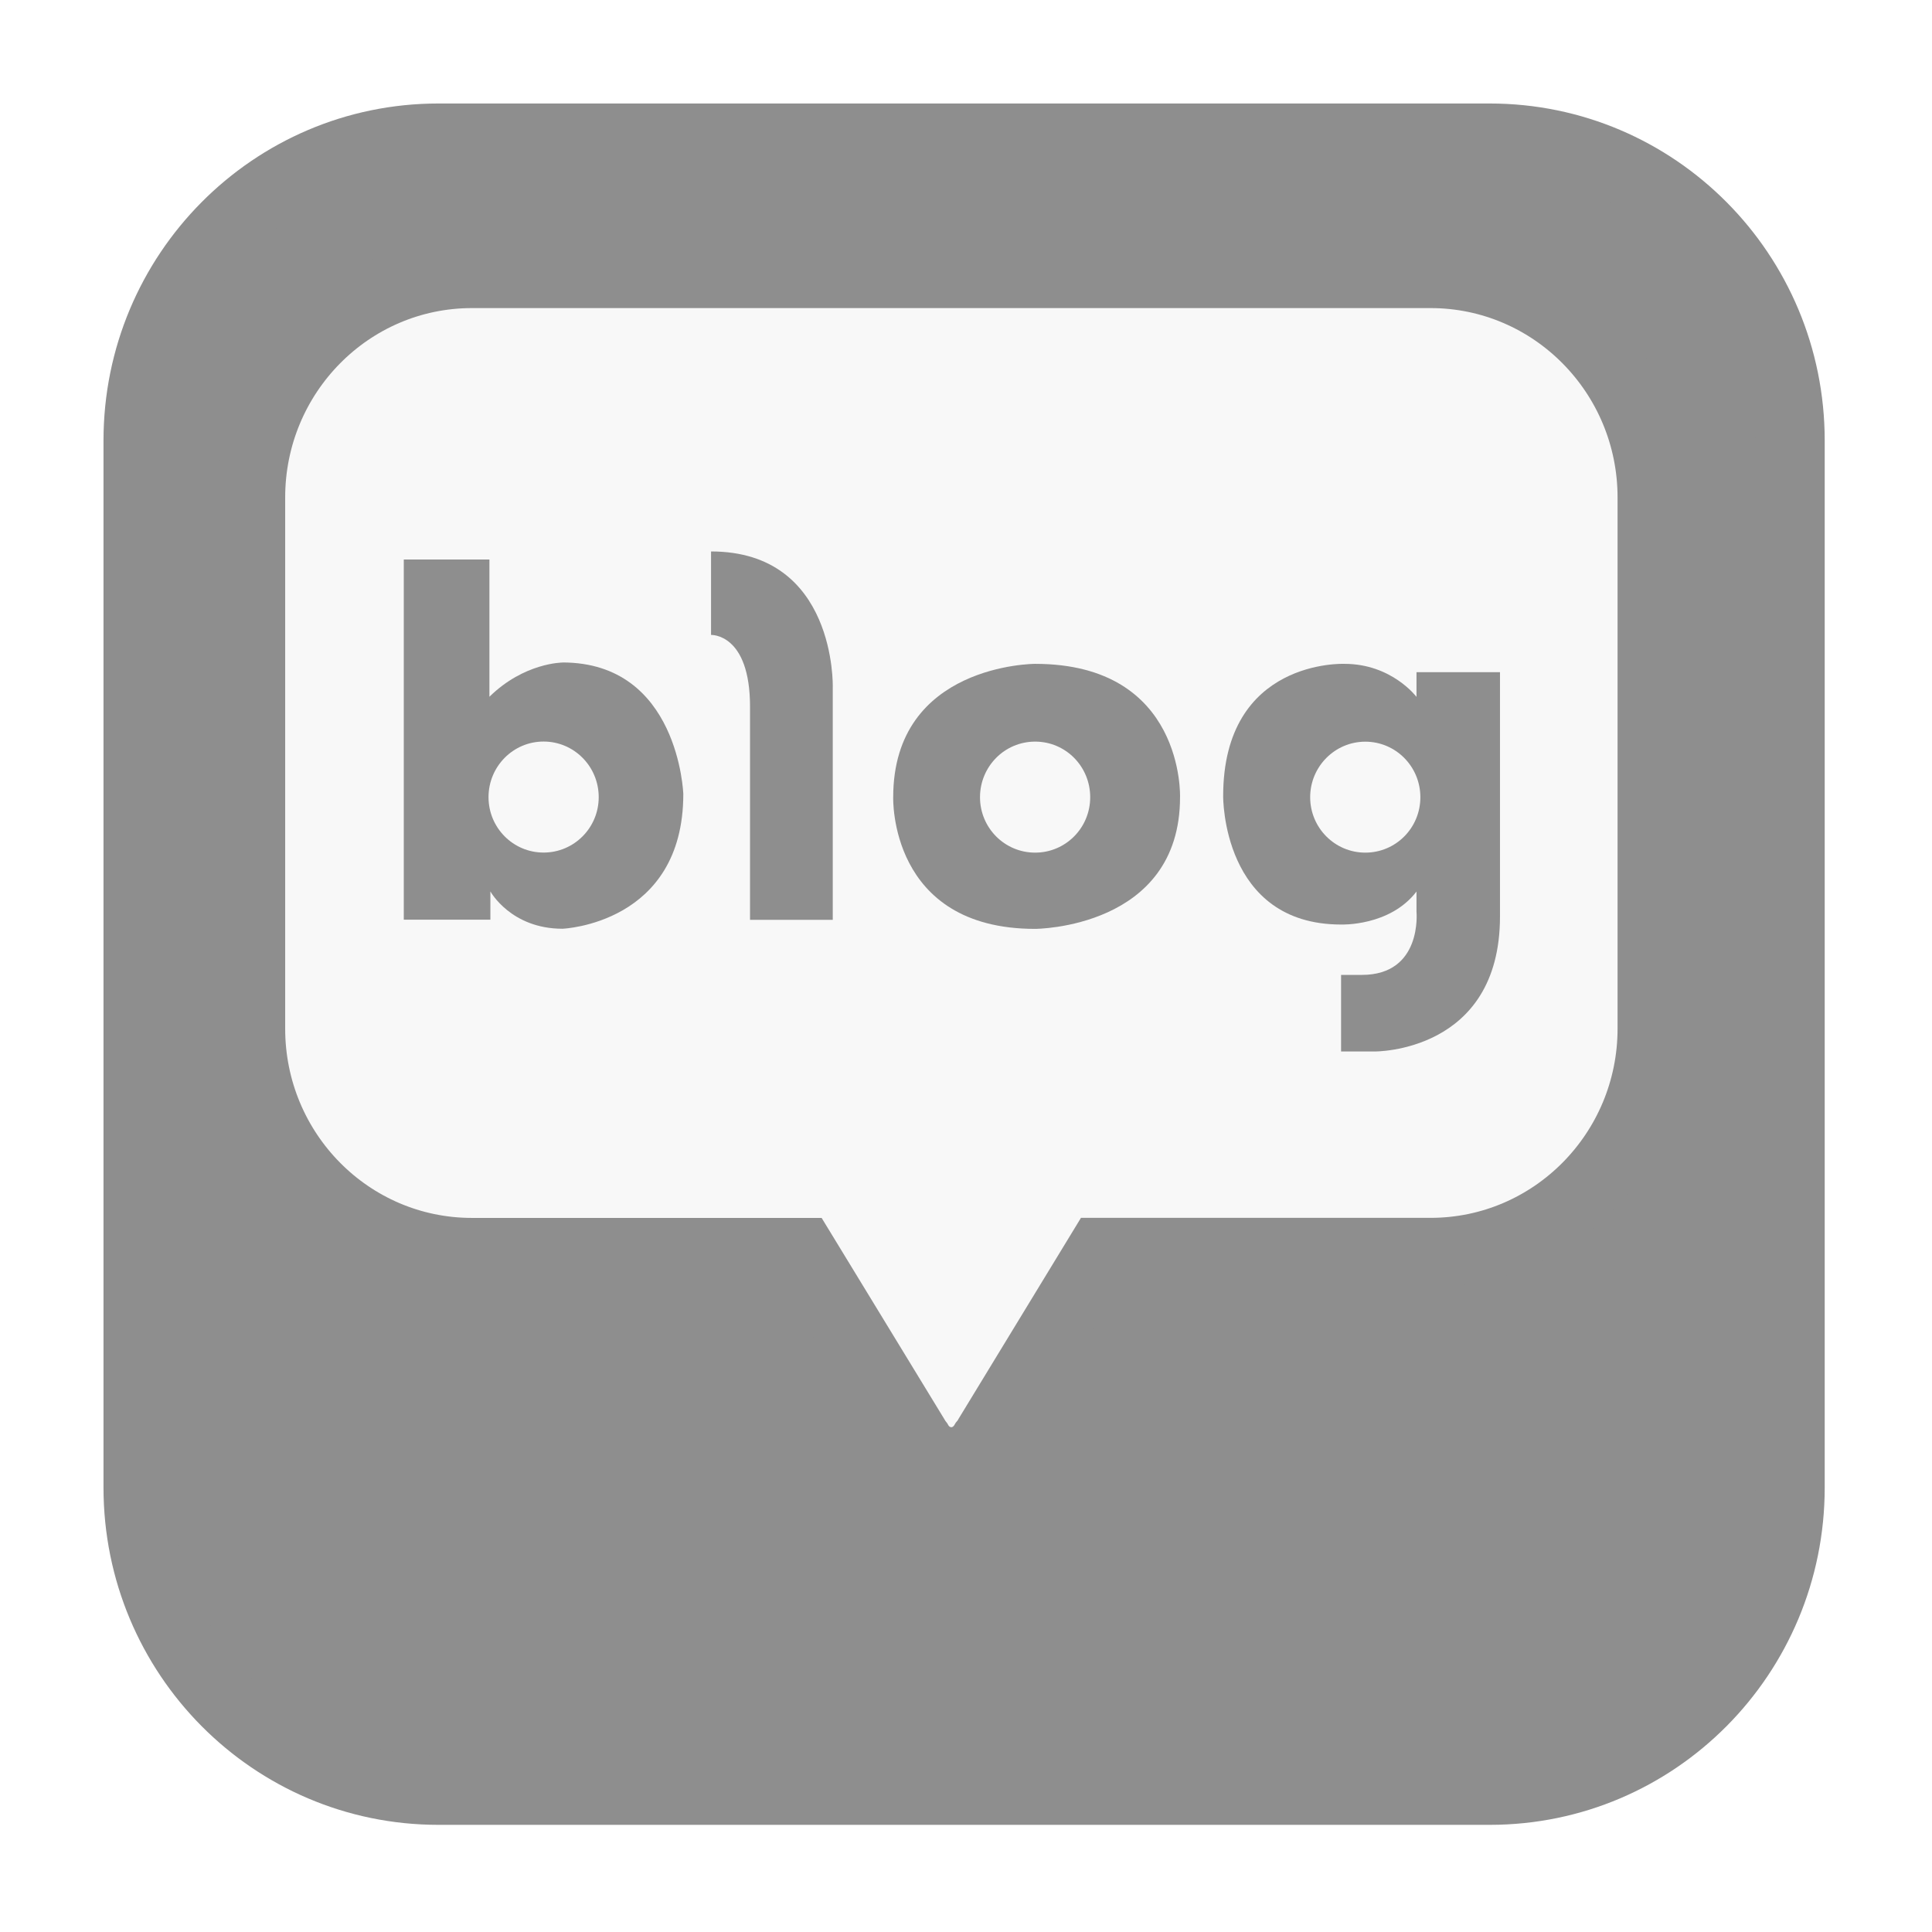
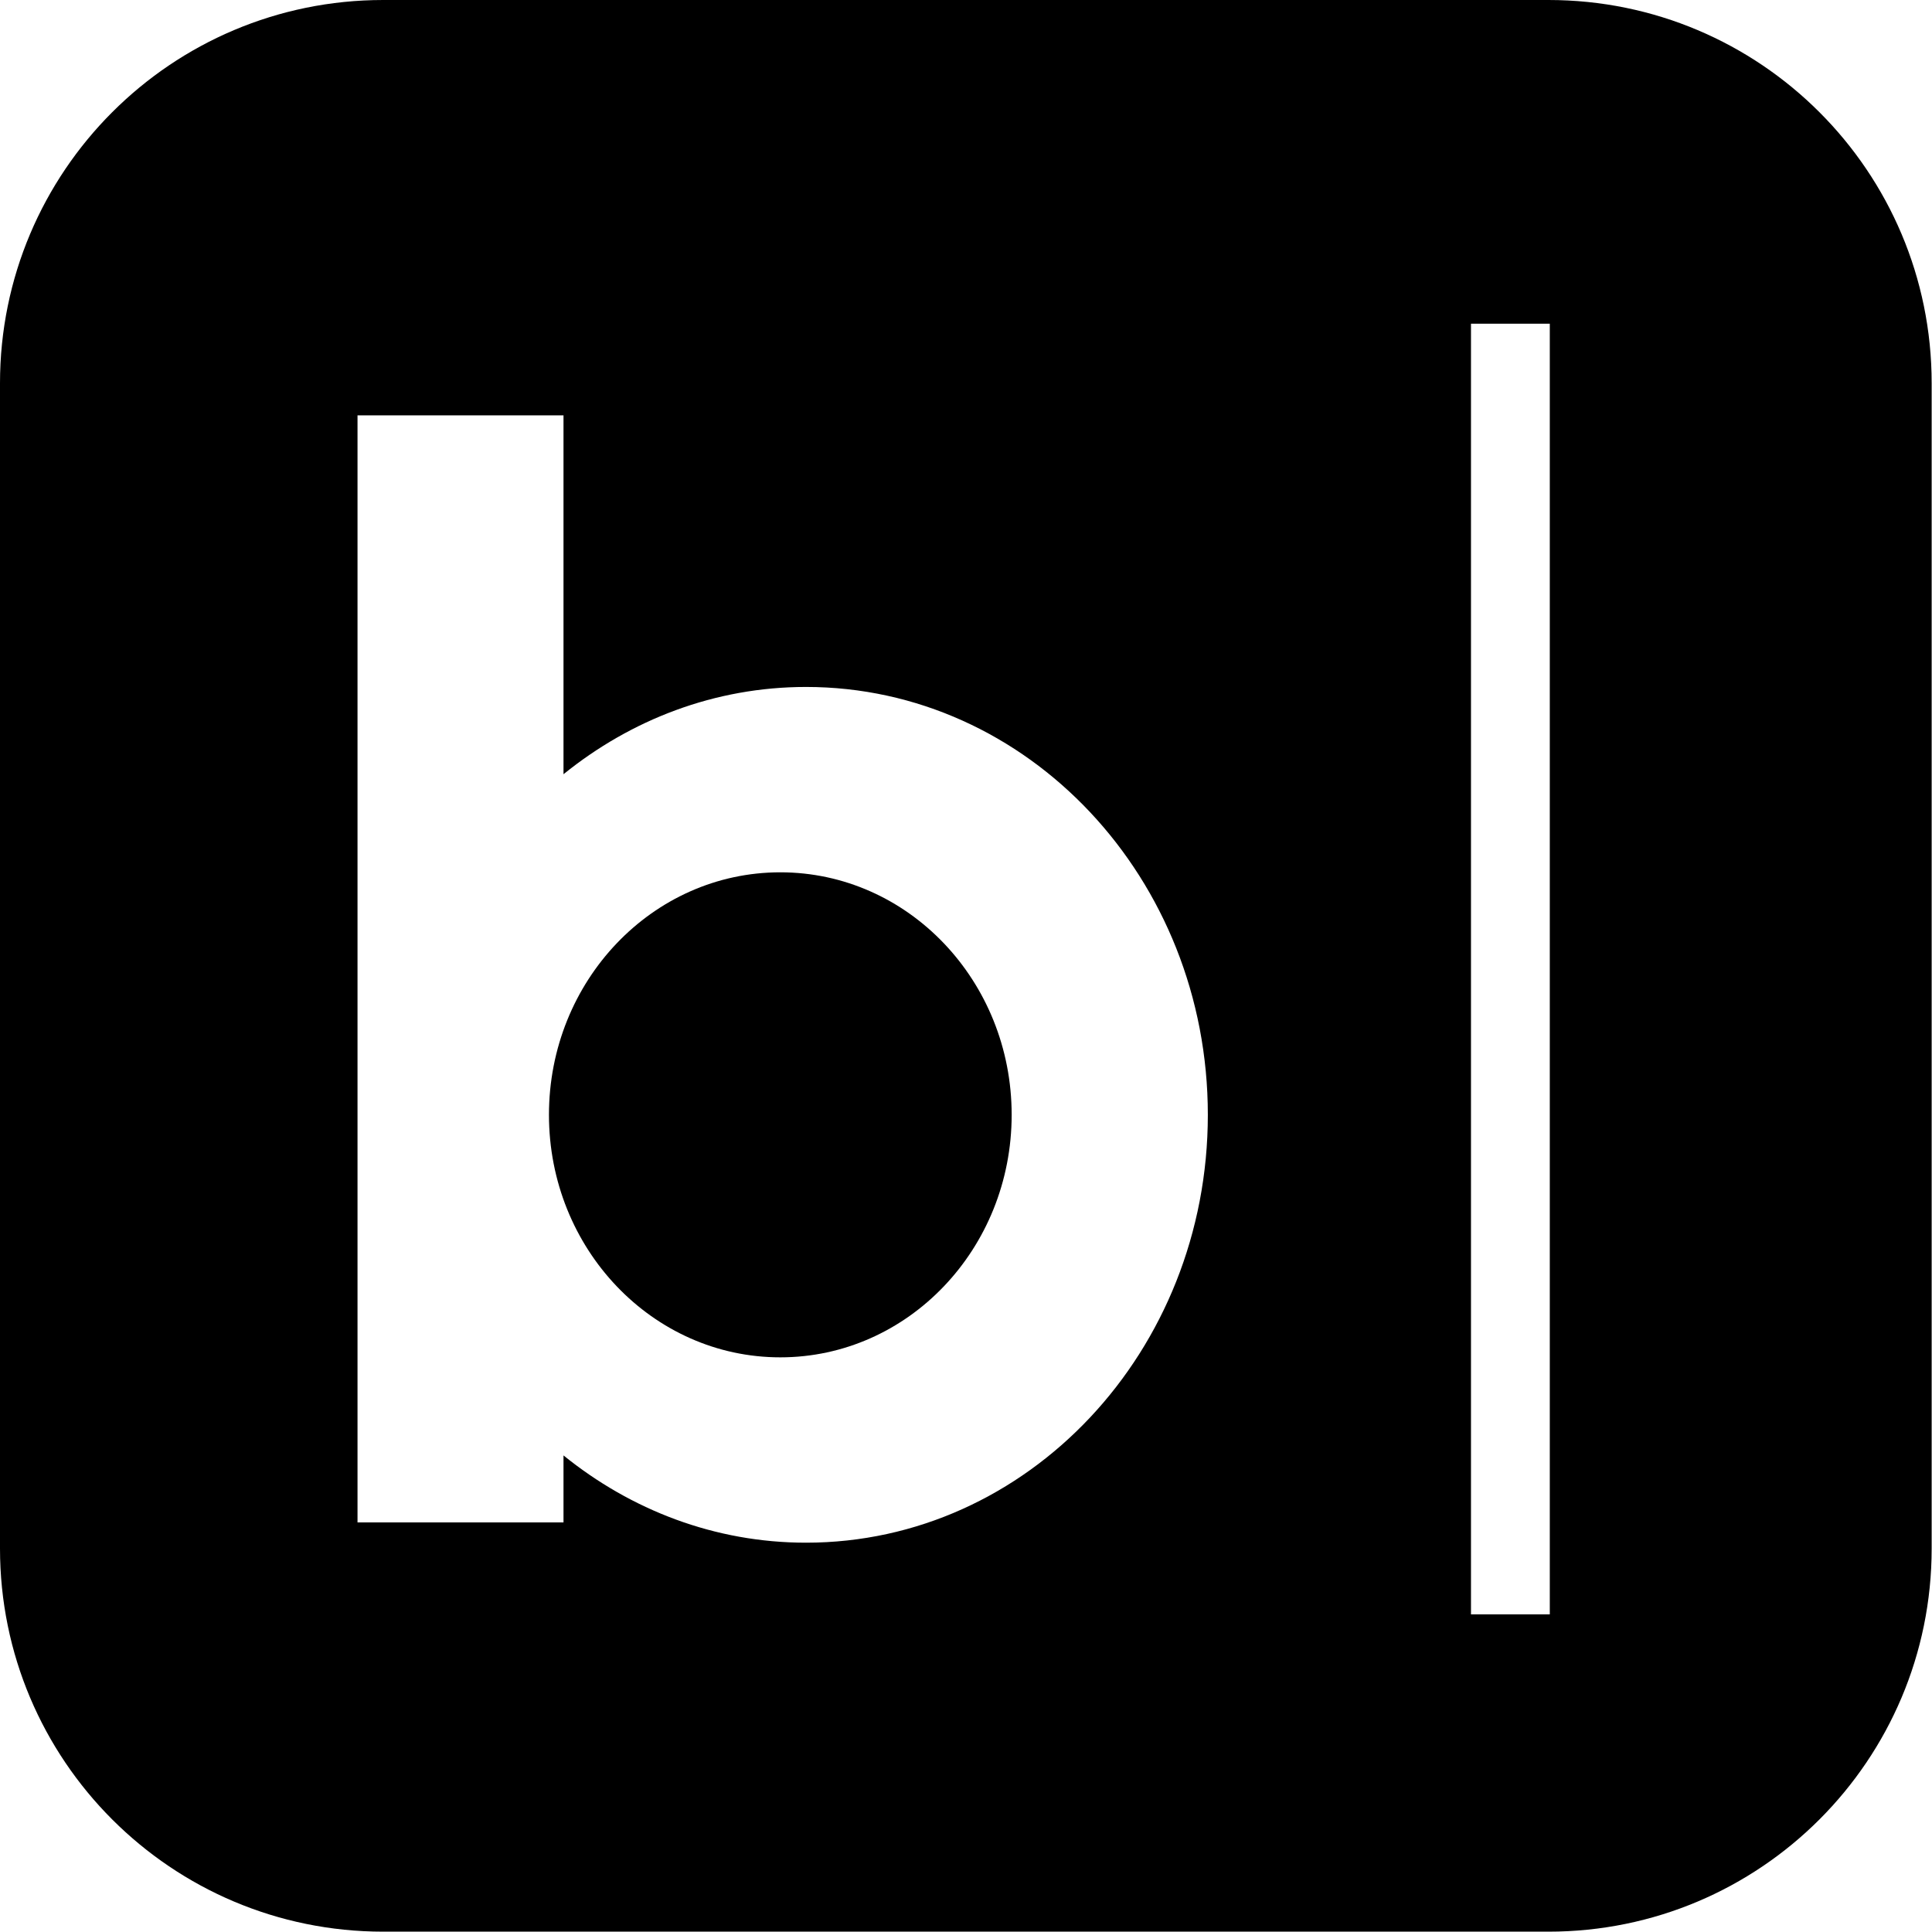
- <svg xmlns="http://www.w3.org/2000/svg" width="28" height="28" viewBox="0 0 28 28" fill="none">
-   <path d="M25.945 21.559C25.945 23.985 23.996 25.947 21.591 25.947H6.353C3.95 25.947 2 23.985 2 21.559V6.385C2 3.962 3.95 2 6.353 2H21.591C23.996 2 25.945 3.962 25.945 6.385V21.559Z" fill="#8E8E8E" stroke="#8E8E8E" stroke-miterlimit="10" />
-   <path d="M20.735 3.965H6.84C5.067 3.965 3.633 5.42 3.633 7.21V14.908C3.633 16.699 5.067 18.151 6.84 18.151H11.627L13.26 20.829C13.26 20.829 13.277 20.863 13.312 20.907C13.408 21.072 13.585 21.184 13.788 21.184C13.99 21.184 14.164 21.071 14.26 20.91C14.301 20.862 14.316 20.828 14.316 20.828L15.947 18.15H20.733C22.505 18.15 23.943 16.698 23.943 14.907V7.21C23.943 5.419 22.505 3.965 20.733 3.965" fill="#F8F8F8" />
-   <path d="M20.735 3.965H6.84C5.067 3.965 3.633 5.42 3.633 7.21V14.908C3.633 16.699 5.067 18.151 6.84 18.151H11.627L13.26 20.829C13.26 20.829 13.277 20.863 13.312 20.907C13.408 21.072 13.585 21.184 13.788 21.184C13.99 21.184 14.164 21.071 14.26 20.91C14.301 20.862 14.316 20.828 14.316 20.828L15.947 18.15H20.733C22.505 18.15 23.943 16.698 23.943 14.907V7.21C23.943 5.419 22.505 3.965 20.733 3.965" stroke="#8E8E8E" stroke-miterlimit="10" />
-   <path d="M8.153 9.602C8.153 9.602 7.598 9.602 7.093 10.098V8.109H5.852V13.329H7.107V12.919C7.107 12.919 7.403 13.46 8.152 13.46C8.152 13.46 9.903 13.393 9.903 11.508C9.903 11.508 9.839 9.601 8.152 9.601M7.878 12.356C7.436 12.356 7.08 11.996 7.08 11.553C7.08 11.109 7.436 10.747 7.878 10.747C8.319 10.747 8.677 11.107 8.677 11.553C8.677 11.998 8.319 12.356 7.878 12.356Z" fill="#8E8E8E" />
-   <path d="M10.305 7.992V9.202C10.305 9.202 10.87 9.176 10.87 10.242V13.331H12.069V9.956C12.069 9.956 12.121 7.992 10.305 7.992Z" fill="#8E8E8E" />
-   <path d="M15.001 9.621C15.001 9.621 12.945 9.621 12.945 11.554C12.945 11.554 12.88 13.462 15.001 13.462C15.001 13.462 17.102 13.459 17.102 11.554C17.102 11.554 17.172 9.621 15.001 9.621ZM15.002 12.357C14.559 12.357 14.203 11.997 14.203 11.554C14.203 11.11 14.558 10.748 15.002 10.748C15.445 10.748 15.8 11.108 15.8 11.554C15.8 11.999 15.443 12.357 15.002 12.357Z" fill="#8E8E8E" />
-   <path d="M20.529 9.743V10.1C20.529 10.1 20.171 9.621 19.485 9.621C19.485 9.621 17.727 9.544 17.727 11.539C17.727 11.539 17.708 13.399 19.436 13.399C19.436 13.399 20.142 13.427 20.529 12.921V13.214C20.529 13.214 20.617 14.129 19.737 14.129H19.436V15.239H19.921C19.921 15.239 21.739 15.259 21.739 13.282V9.742H20.529V9.743ZM19.787 12.357C19.346 12.357 18.988 11.998 18.988 11.554C18.988 11.11 19.346 10.749 19.787 10.749C20.227 10.749 20.585 11.108 20.585 11.554C20.585 12 20.228 12.357 19.787 12.357Z" fill="#8E8E8E" />
+ <svg xmlns="http://www.w3.org/2000/svg" id="_레이어_2" data-name="레이어 2" viewBox="0 0 57.12 57.12">
+   <g id="_레이어_1-2" data-name="레이어 1">
+     <g>
+       <ellipse cx="23.07" cy="32.96" rx="6.84" ry="7.17" />
+       <path d="M45.78,0H11.33C5.07,0,0,5.07,0,11.33v34.45c0,6.26,5.07,11.33,11.33,11.33h34.45c6.26,0,11.33-5.07,11.33-11.33V11.33c0-6.26-5.07-11.33-11.33-11.33ZM23.83,45.61c-2.7,0-5.18-.97-7.17-2.58v1.98h-6.09V12.28h6.09v10.61c1.99-1.61,4.47-2.58,7.17-2.58,6.56,0,11.88,5.66,11.88,12.65s-5.32,12.65-11.88,12.65ZM45.82,47.73h-2.33V9.57h2.33v38.16Z" />
+     </g>
+   </g>
</svg>
